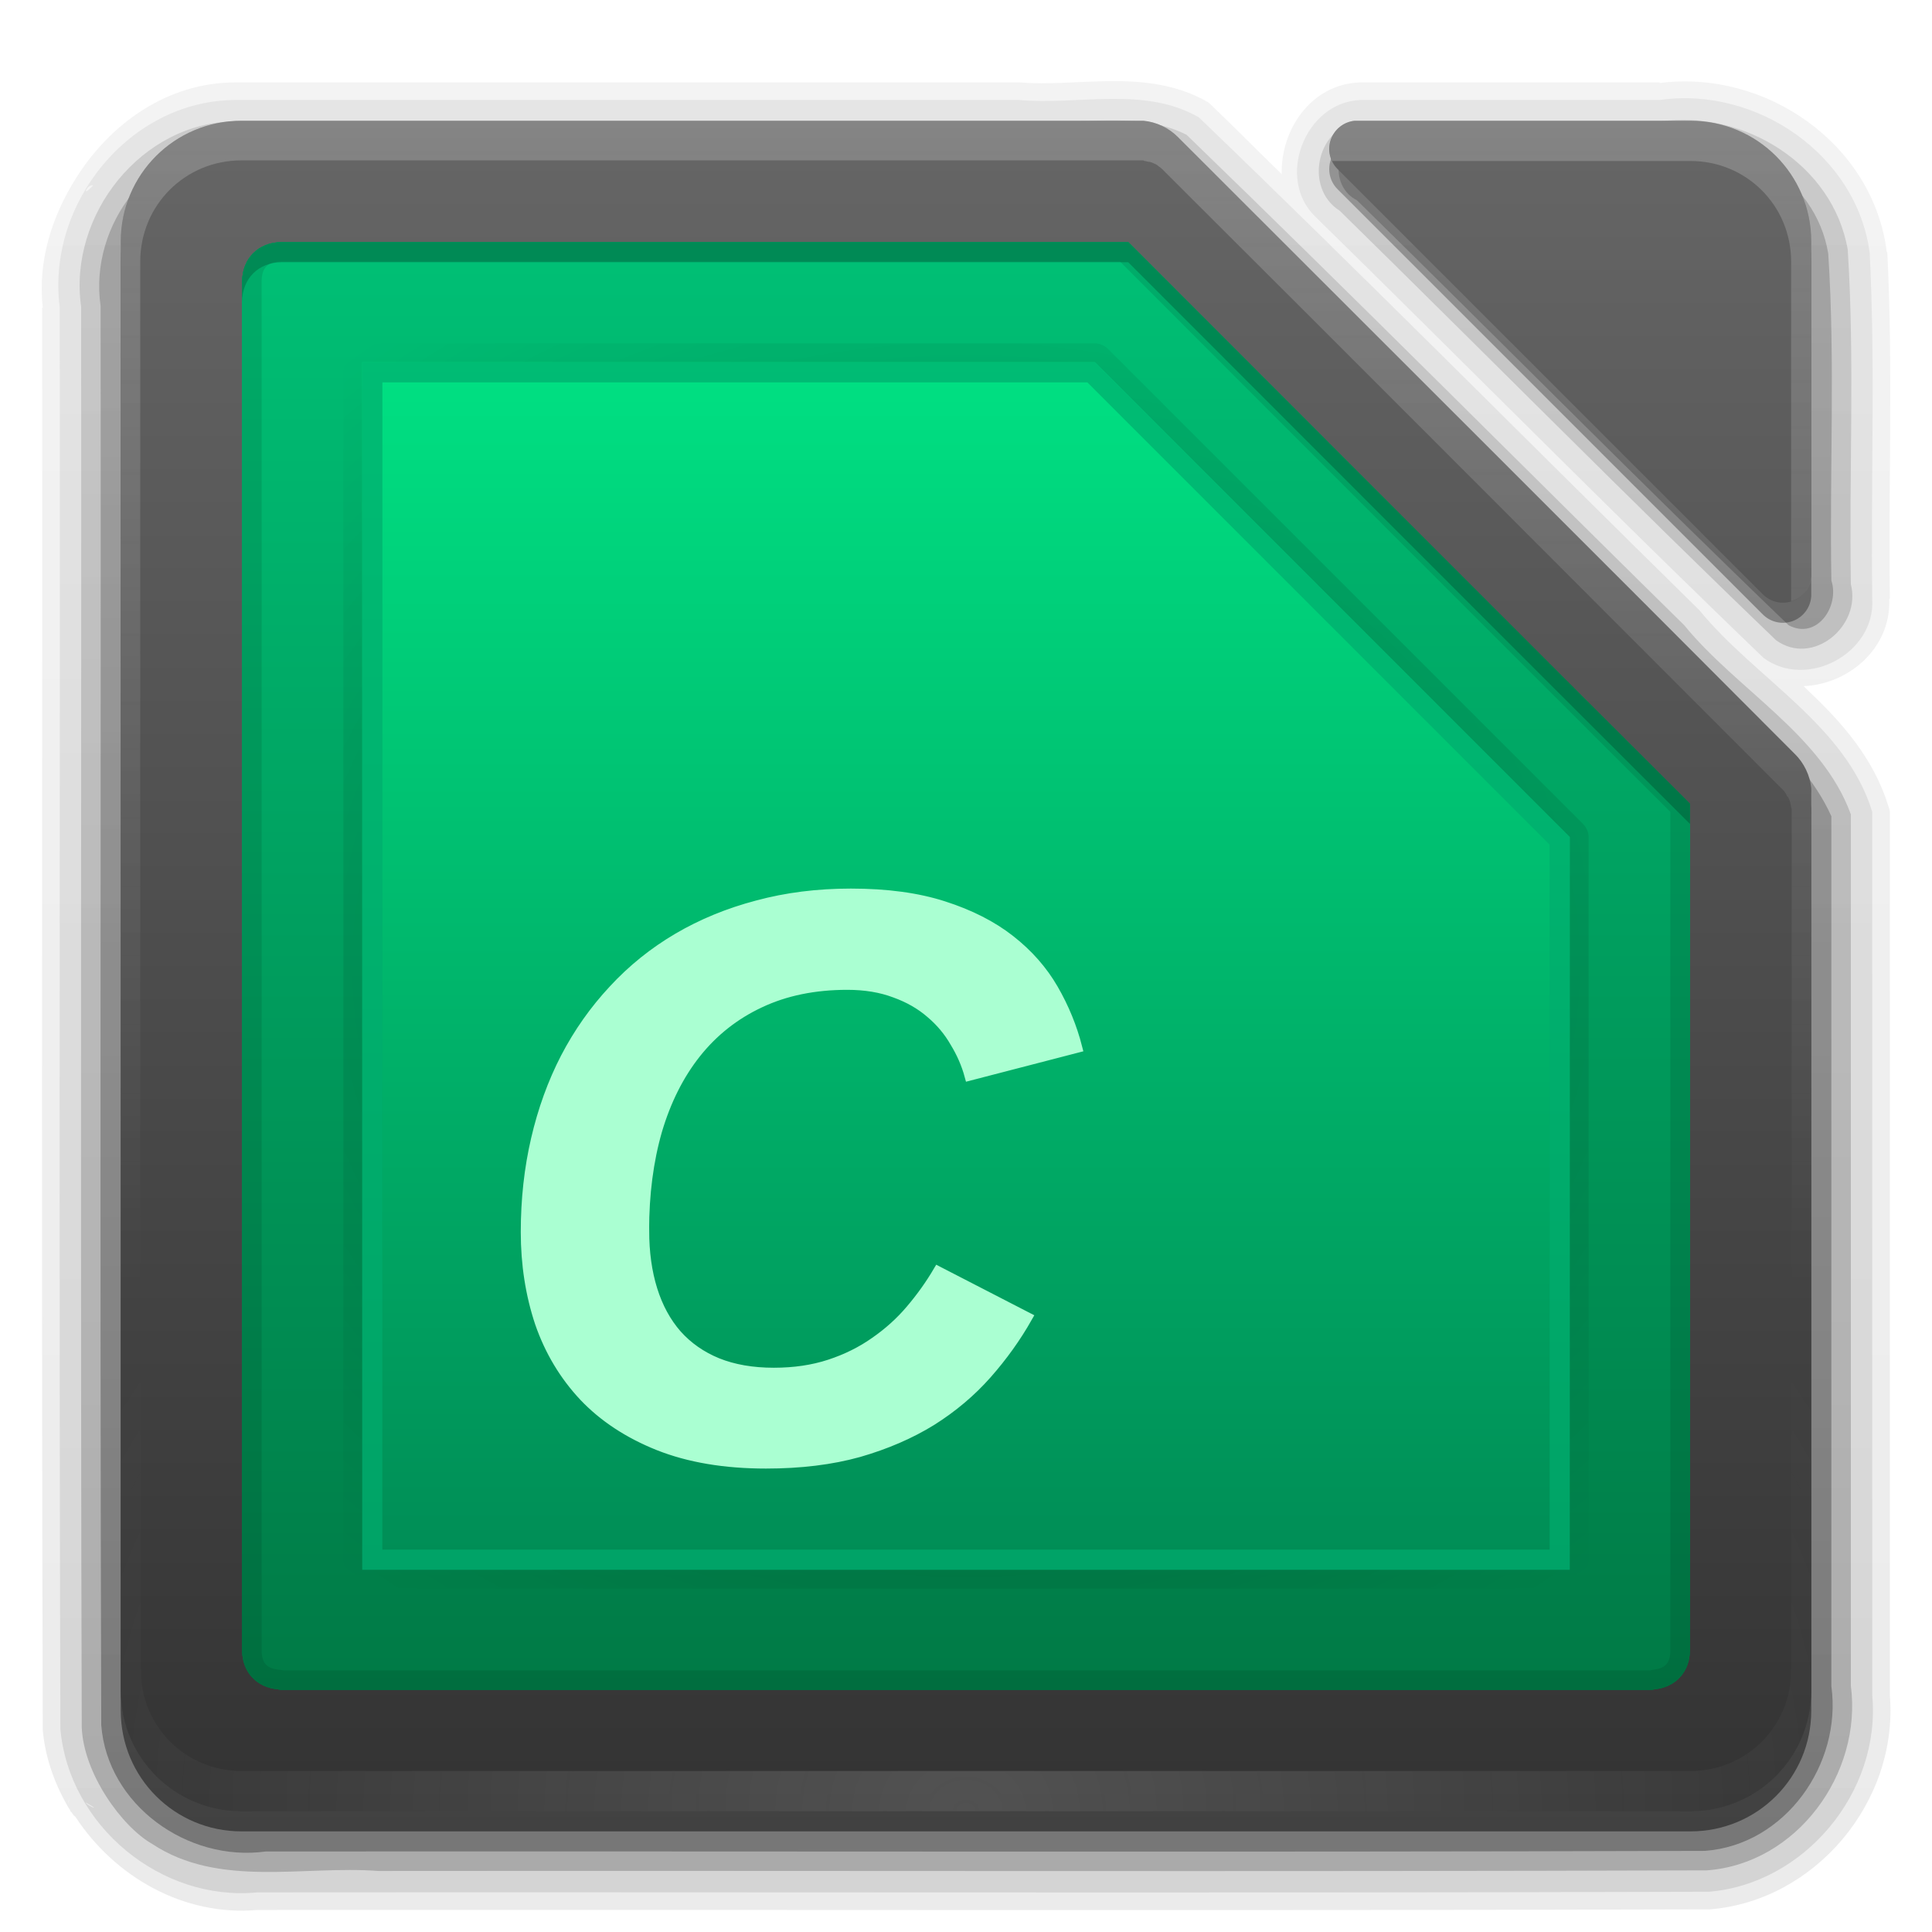
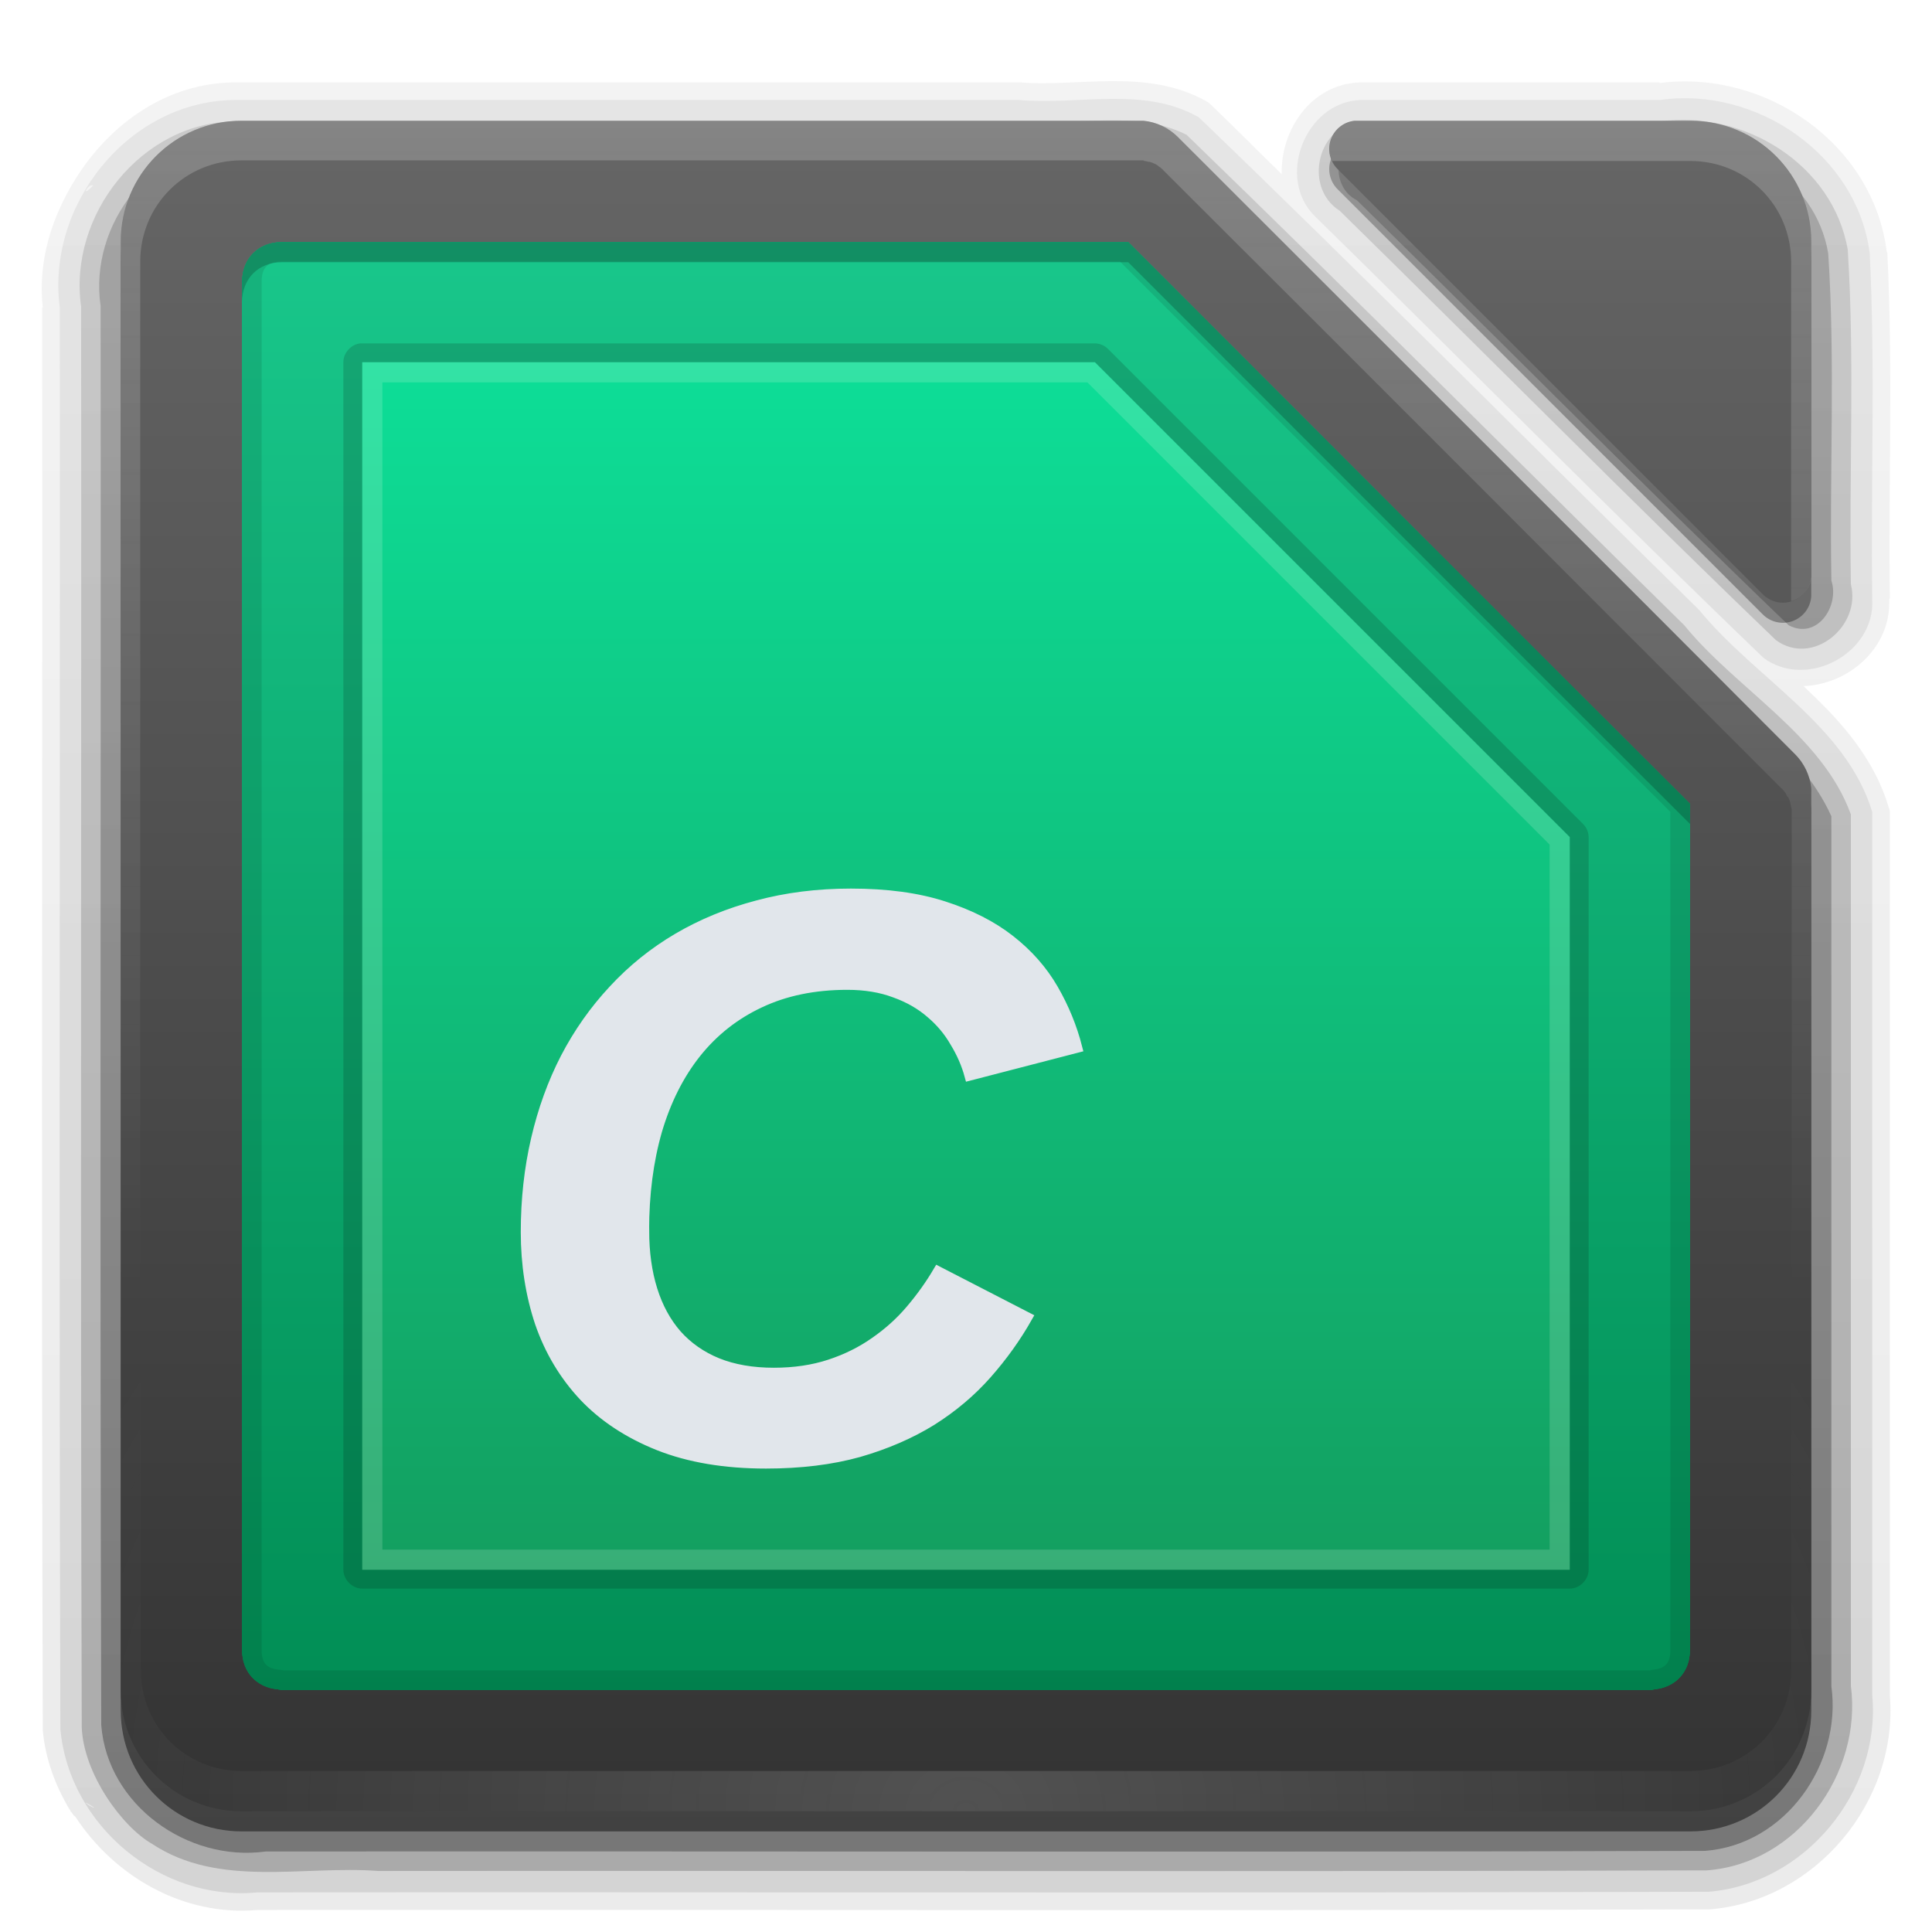
<svg xmlns="http://www.w3.org/2000/svg" xmlns:xlink="http://www.w3.org/1999/xlink" style="display:inline" id="svg2408" height="96" width="96" version="1.0">
  <defs id="defs2410">
    <linearGradient id="linearGradient3914">
      <stop offset="0" style="stop-color:#000000;stop-opacity:1" id="stop3916" />
      <stop offset="1" style="stop-color:#000000;stop-opacity:0" id="stop3918" />
    </linearGradient>
    <linearGradient id="linearGradient3873">
-       <stop offset="0" style="stop-color:#008a54;stop-opacity:1" id="stop3875" />
-       <stop offset="1" style="stop-color:#00e384;stop-opacity:1" id="stop3877" />
+       <stop offset="0" style="stop-color:#139d5e;stop-opacity:1" id="stop3875" />
+       <stop offset="1" style="stop-color:#0de099;stop-opacity:1" id="stop3877" />
    </linearGradient>
    <linearGradient id="linearGradient3856">
-       <stop offset="0" style="stop-color:#007643;stop-opacity:1" id="stop3858" />
-       <stop offset="1" style="stop-color:#00c478;stop-opacity:1" id="stop3860" />
+       <stop offset="0" style="stop-color:#008b52;stop-opacity:1" id="stop3858" />
+       <stop offset="1" style="stop-color:#1aca8e;stop-opacity:1" id="stop3860" />
    </linearGradient>
    <linearGradient gradientTransform="scale(1.005865,0.994169)" gradientUnits="userSpaceOnUse" id="ButtonShadow" y2="7.017" x2="45.448" y1="92.54" x1="45.448">
      <stop offset="0" style="stop-color:#000000;stop-opacity:1" id="stop3750" />
      <stop offset="1" style="stop-color:#000000;stop-opacity:0.588" id="stop3752" />
    </linearGradient>
    <linearGradient id="linearGradient3737">
      <stop offset="0" style="stop-color:#fefefe;stop-opacity:1" id="stop3739" />
      <stop offset="1" style="stop-color:#fefefe;stop-opacity:0" id="stop3741" />
    </linearGradient>
    <linearGradient id="linearGradient3700">
      <stop offset="0" style="stop-color:#2276c5;stop-opacity:1" id="stop3702" />
      <stop offset="1" style="stop-color:#68baf4;stop-opacity:1" id="stop3704" />
    </linearGradient>
    <filter id="filter3174" color-interpolation-filters="sRGB">
      <feGaussianBlur stdDeviation="1.71" id="feGaussianBlur3176" />
    </filter>
    <filter id="filter3794" color-interpolation-filters="sRGB" height="1.384" width="1.384" y="-0.192" x="-0.192">
      <feGaussianBlur stdDeviation="5.28" id="feGaussianBlur3796" />
    </filter>
    <linearGradient gradientUnits="userSpaceOnUse" xlink:href="#linearGradient3737" id="linearGradient3613" y2="138.661" x2="48" y1="20.221" x1="48" />
    <clipPath id="clipPath3613">
      <rect style="fill:#fefefe;fill-opacity:1;fill-rule:nonzero;stroke:none" id="rect3615" y="6" x="6" ry="6" rx="6" height="84" width="84" />
    </clipPath>
    <linearGradient gradientTransform="matrix(1.005865,0,0,0.994169,100,0)" gradientUnits="userSpaceOnUse" id="ButtonShadow-0" y2="7.017" x2="45.448" y1="92.54" x1="45.448">
      <stop offset="0" style="stop-color:#000000;stop-opacity:1" id="stop3750-8" />
      <stop offset="1" style="stop-color:#000000;stop-opacity:0.588" id="stop3752-5" />
    </linearGradient>
    <linearGradient gradientTransform="translate(100,0)" gradientUnits="userSpaceOnUse" xlink:href="#linearGradient3700" id="linearGradient3047" y2="5.988" x2="48" y1="90" x1="48" />
    <radialGradient gradientTransform="matrix(1.157313,0,0,0.9959077,-7.551021,0.1971319)" gradientUnits="userSpaceOnUse" xlink:href="#linearGradient3737" id="radialGradient3879" fy="90.172" fx="48" r="42" cy="90.172" cx="48" />
    <linearGradient gradientUnits="userSpaceOnUse" xlink:href="#linearGradient3737" id="linearGradient3885" y2="63.893" x2="36.357" y1="6" x1="36.357" />
    <linearGradient gradientTransform="translate(0,-20)" gradientUnits="userSpaceOnUse" xlink:href="#linearGradient3737" id="linearGradient3901" y2="84" x2="32" y1="26" x1="32" />
    <linearGradient gradientUnits="userSpaceOnUse" xlink:href="#linearGradient3873" id="linearGradient3879" y2="16" x2="48" y1="80" x1="48" />
    <radialGradient gradientTransform="matrix(1.345258,-3.8835319e-8,3.3050848e-8,1.144884,-16.57239,-6.954329)" gradientUnits="userSpaceOnUse" xlink:href="#linearGradient3914" id="radialGradient3920" fy="47.999" fx="48" r="34.938" cy="47.999" cx="48" />
    <linearGradient gradientUnits="userSpaceOnUse" xlink:href="#ButtonShadow-0" id="linearGradient3920" y2="7" x2="49" y1="91" x1="49" />
    <linearGradient gradientUnits="userSpaceOnUse" xlink:href="#ButtonShadow-0" id="linearGradient3927" y2="5" x2="38" y1="94" x1="38" />
    <linearGradient gradientUnits="userSpaceOnUse" xlink:href="#ButtonShadow-0" id="linearGradient3929" y2="4" x2="45" y1="95" x1="45" />
    <linearGradient gradientUnits="userSpaceOnUse" xlink:href="#ButtonShadow-0" id="linearGradient3933" y2="7" x2="50" y1="92" x1="50" />
    <linearGradient gradientUnits="userSpaceOnUse" xlink:href="#ButtonShadow-0" id="linearGradient3940" y2="6" x2="47" y1="93" x1="47" />
    <linearGradient gradientUnits="userSpaceOnUse" xlink:href="#linearGradient3856" id="linearGradient3949" y2="8" x2="32" y1="88" x1="32" />
    <linearGradient id="linearGradient10292">
      <stop offset="0" style="stop-color:#666666;stop-opacity:1" id="stop10294" />
      <stop offset="1" style="stop-color:#333333;stop-opacity:1" id="stop10296" />
    </linearGradient>
    <linearGradient gradientUnits="userSpaceOnUse" xlink:href="#linearGradient10292" id="linearGradient4240" y2="90" x2="39" y1="6" x1="39" />
    <linearGradient gradientTransform="matrix(4.480605,0,0,4.478741,-651.5968,-4376.653)" gradientUnits="userSpaceOnUse" xlink:href="#linearGradient10292" id="linearGradient4320" y2="992.424" x2="121.306" y1="976.378" x1="121.306" />
  </defs>
  <g style="display:none" id="layer2">
    <rect style="opacity:0.9;fill:url(#ButtonShadow);fill-opacity:1;fill-rule:nonzero;stroke:none;filter:url(#filter3174)" id="rect3745" y="7" x="5" ry="6" rx="6" height="85" width="86" />
  </g>
  <g style="display:inline" id="layer3">
    <path style="opacity:0.08;fill:url(#linearGradient3929);fill-opacity:1;fill-rule:nonzero;stroke:none;display:inline" id="path3911" d="m 55.188,4.031 c -1.587,0.013 -3.135,0.183 -4.5,0.062 a 0.864,0.864 0 0 0 -0.062,0 l -38.938,0 C 8.272,4.108 5.473,6.162 3.781,8.844 2.611,10.699 1.859,12.942 2.125,15.281 l -0.031,0 c 0.021,23.544 -0.042,47.076 0.031,70.625 a 0.864,0.864 0 0 0 0,0.062 c 0.13,1.458 0.643,2.791 1.344,3.969 6.85e-5,1.54e-4 -0.021,-0.072 -0.031,-0.125 0.03,0.088 0.05,0.15 0.062,0.188 0.006,0.011 0.022,0.016 0.031,0.031 0.008,0.012 0.024,0.019 0.031,0.031 a 0.864,0.864 0 0 0 0.062,0.094 c 0.012,0.015 0.022,0.02 0.031,0.031 0.006,0.007 -0.004,0.027 0,0.031 0.004,0.005 0.028,-0.005 0.031,0 A 0.864,0.864 0 0 0 3.719,90.25 c 0.011,0.009 0.022,0.024 0.031,0.031 1.939,2.96 5.36,4.946 9.031,4.625 0.032,-0.003 0.062,0.003 0.094,0 24.004,-0.021 48.023,0.041 72.031,-0.031 a 0.864,0.864 0 0 0 0.062,0 c 5.233,-0.424 9.364,-5.349 8.938,-10.625 -0.003,-0.032 0.003,-0.062 0,-0.094 l 0,-43.812 a 0.864,0.864 0 0 0 -0.062,-0.25 c -0.719,-2.376 -2.29,-4.167 -3.969,-5.75 -0.09,-0.085 -0.16,-0.166 -0.25,-0.25 2.218,-0.09 4.346,-1.879 4.25,-4.312 -9.6e-4,-0.024 0.033,-0.038 0.031,-0.062 -0.076,-5.674 0.162,-11.414 -0.125,-17.156 A 0.864,0.864 0 0 0 93.75,12.5 C 93.071,7.151 87.742,3.445 82.469,4.125 l 0,-0.031 -14.875,0 a 0.864,0.864 0 0 0 -0.031,0 c -2.432,0.095 -3.934,2.367 -3.875,4.562 C 62.505,7.504 61.347,6.332 60.156,5.188 A 0.864,0.864 0 0 0 60,5.062 C 58.448,4.172 56.769,4.019 55.188,4.031 z M 3.438,89.375 c -0.012,0.085 -0.022,0.15 -0.031,0.219 -0.003,-0.015 3.1e-6,-0.063 0,-0.062 -9.2e-6,1.78e-4 0.01,-0.078 0.031,-0.156 z" />
    <path style="opacity:0.1;fill:url(#linearGradient3927);fill-opacity:1;fill-rule:nonzero;stroke:none;display:inline" id="path3904" d="M 11.688,4.969 C 6.432,4.99 2.303,10.133 2.969,15.267 2.989,38.813 2.927,62.361 3,85.906 c 0.43,4.825 5.003,8.594 9.795,8.125 C 36.832,94.01 60.87,94.073 84.906,94 c 4.755,-0.386 8.563,-4.947 8.125,-9.76 0,-14.632 0,-29.264 0,-43.896 C 91.728,36.04 87.202,33.704 84.44,30.319 76.138,22.168 67.952,13.888 59.567,5.828 56.861,4.275 53.611,5.232 50.636,4.969 c -12.983,0 -25.965,0 -38.948,0 z m 55.906,0 c -2.759,0.108 -4.216,3.918 -2.219,5.812 7.429,7.284 14.759,14.709 22.25,21.906 2.147,1.601 5.56,-0.22 5.406,-2.906 -0.079,-5.726 0.161,-11.478 -0.125,-17.188 -0.618,-4.866 -5.593,-8.313 -10.426,-7.625 -4.962,0 -9.924,0 -14.886,0 z M 4.625,9.219 c -0.665,0.702 -0.246,-0.131 0,0 z M 4.25,89.562 c 0.893,0.482 0.104,0.184 0,0 z" />
    <path style="opacity:0.2;fill:url(#linearGradient3940);fill-opacity:1;fill-rule:nonzero;stroke:none;display:inline" id="path3899" d="M 11.719,6.031 C 7.044,6.047 3.383,10.681 4.031,15.237 4.052,38.762 3.99,62.288 4.062,85.812 c 0.079,2.311 1.999,4.959 3.5,5.812 3.325,2.2 7.5,1.06 11.245,1.344 22.002,-0.021 44.005,0.042 66.005,-0.031 4.472,-0.328 7.729,-4.803 7.156,-9.174 0,-14.432 0,-28.863 0,-43.295 C 90.535,36.514 86.309,34.277 83.691,31.07 75.44,22.955 67.278,14.741 58.96,6.698 56.476,5.441 53.544,6.27 50.848,6.031 c -13.043,0 -26.086,0 -39.129,0 z m 55.969,0 C 65.482,6.139 64.721,9.304 66.571,10.473 73.81,17.569 80.944,24.799 88.25,31.812 c 1.836,1.323 4.248,-0.714 3.719,-2.773 -0.094,-5.541 0.195,-11.109 -0.156,-16.633 -0.734,-4.24 -5.146,-6.945 -9.296,-6.375 -4.943,0 -9.886,0 -14.829,0 z" />
    <path style="opacity:0.3;fill:url(#linearGradient3933);fill-opacity:1;fill-rule:nonzero;stroke:none;display:inline" id="path3883" d="M 11.75,7 C 7.583,7.035 4.4,11.169 5,15.209 5.021,38.712 4.958,62.217 5.031,85.719 5.336,89.696 9.333,92.534 13.201,92 37.04,91.979 60.881,92.042 84.719,91.969 88.714,91.669 91.529,87.653 91,83.791 91,69.381 91,54.972 91,40.562 89.387,36.967 85.512,34.783 83.004,31.758 74.8,23.676 66.66,15.522 58.404,7.498 56.104,6.512 53.446,7.209 50.985,7 37.907,7 24.828,7 11.75,7 z M 67.781,7 C 66.197,7.122 66.122,9.311 67.422,9.948 74.587,16.972 81.648,24.123 88.876,31.068 90.275,31.815 91.42,30.13 91,28.845 90.905,23.431 91.196,17.987 90.844,12.594 90.211,8.799 86.223,6.479 82.549,7 77.626,7 72.704,7 67.781,7 z" />
    <path style="opacity:0.45;fill:url(#linearGradient3920);fill-opacity:1;fill-rule:nonzero;stroke:none;display:inline" id="path3873" d="M 12,7 C 8.676,7 6,9.676 6,13 l 0,11 0,50 0,11 c 0,3.324 2.676,6 6,6 l 7,0 65,0 c 3.324,0 6,-2.676 6,-6 L 90,84.281 90,74 90,40.438 c 0.005,-0.094 0.005,-0.188 0,-0.281 -0.066,-0.633 -0.359,-1.241 -0.812,-1.688 C 79.652,28.9 68.083,17.365 58.531,7.812 58.077,7.352 57.457,7.059 56.812,7 L 12.719,7 12,7 z m 55.312,0 a 1.41,1.41 0 0 0 -0.844,2.406 l 21.125,21.125 A 1.41,1.41 0 0 0 90,29.625 1.41,1.41 0 0 0 90,29.531 L 90,17 90,13.281 90,13 C 90,9.676 87.324,7 84,7 L 67.312,7 z" />
  </g>
  <g style="display:inline" id="layer1">
    <path style="fill:url(#linearGradient4240);fill-opacity:1;fill-rule:nonzero;stroke:none" id="path3054" d="M 12,6 C 8.676,6 6,8.676 6,12 l 0,11 0,50 0,11 c 0,3.324 2.676,6 6,6 l 7,0 65,0 c 3.324,0 6,-2.676 6,-6 L 90,83.281 90,73 90,39.438 c 0.005,-0.094 0.005,-0.188 0,-0.281 -0.066,-0.633 -0.359,-1.241 -0.812,-1.688 C 79.652,27.9 68.083,16.365 58.531,6.812 58.077,6.352 57.457,6.059 56.812,6 L 12.719,6 12,6 z m 55.312,0 a 1.41,1.41 0 0 0 -0.844,2.406 l 21.125,21.125 A 1.41,1.41 0 0 0 90,28.625 1.41,1.41 0 0 0 90,28.531 L 90,16 90,12.281 90,12 C 90,8.676 87.324,6 84,6 L 67.312,6 z" />
    <path style="opacity:0.15;fill:url(#radialGradient3879);fill-opacity:1;fill-rule:nonzero;stroke:none" id="path3615" d="M 10.156,6.344 C 9.855,6.441 9.56,6.548 9.281,6.688 8.724,6.967 8.221,7.353 7.781,7.781 7.561,7.995 7.372,8.223 7.188,8.469 7.003,8.714 6.832,8.976 6.688,9.25 6.574,9.465 6.466,9.68 6.375,9.906 6.354,9.959 6.331,10.008 6.312,10.062 c -0.01,0.03 -0.021,0.063 -0.031,0.094 -0.006,0.019 0.006,0.044 0,0.062 -0.022,0.071 -0.045,0.145 -0.062,0.219 -0.046,0.197 -0.092,0.393 -0.125,0.594 C 6.041,11.349 6,11.665 6,12 l 0,2 0,9 0,50 0,9 0,2 c 0,3.324 2.676,6 6,6 l 7,0 65,0 c 3.324,0 6,-2.676 6,-6 L 90,83.281 90,82 90,73 90,37.438 a 2.772,2.772 0 0 0 0,-0.281 2.772,2.772 0 0 0 -0.812,-1.688 L 89,35.281 89,81 l 0,2 c 0,2.782 -2.218,5 -5,5 l -2,0 -68,0 -2,0 C 9.218,88 7,85.782 7,83 L 7,81 7,13 7,11 C 7,10.636 7.052,10.279 7.125,9.938 7.148,9.828 7.188,9.732 7.219,9.625 7.245,9.531 7.249,9.436 7.281,9.344 7.289,9.322 7.304,9.303 7.312,9.281 7.388,9.072 7.493,8.851 7.594,8.656 7.651,8.548 7.716,8.447 7.781,8.344 7.805,8.305 7.819,8.257 7.844,8.219 7.938,8.078 8.049,7.943 8.156,7.812 c 0.153,-0.186 0.322,-0.37 0.5,-0.531 0.099,-0.089 0.206,-0.169 0.312,-0.25 0.113,-0.086 0.223,-0.173 0.344,-0.25 0.031,-0.02 0.062,-0.043 0.094,-0.062 0.007,-0.004 0.024,0.004 0.031,0 0.232,-0.139 0.463,-0.275 0.719,-0.375 z" />
-     <rect style="fill:url(#linearGradient3047);fill-opacity:1;fill-rule:nonzero;stroke:none" id="rect3045" y="6" x="106" ry="6" rx="6" height="84" width="84" />
-     <path style="fill:#ff00ff;stroke:none" id="path3049" d="m 114,6 26,26 0,4 -30,-30 z" />
    <path style="opacity:0.2;fill:url(#linearGradient3885);fill-opacity:1;fill-rule:nonzero;stroke:none" id="path3881" d="m 67.312,6 a 1.41,1.41 0 0 0 -1.125,2 L 82,8 84,8 c 2.782,0 5,2.218 5,5 l 0,2 0,14.875 a 1.41,1.41 0 0 0 1,-1.125 1.41,1.41 0 0 0 0,-0.125 1.41,1.41 0 0 0 0,-0.094 L 90,16 90,14 90,12.281 90,12 C 90,8.676 87.324,6 84,6 L 67.312,6 z" />
    <path style="opacity:0.2;fill:url(#linearGradient3901);fill-opacity:1;fill-rule:nonzero;stroke:none" id="path3888" d="M 12,6 C 8.676,6 6,8.676 6,12 l 0,11 0,50 0,11 c 0,2.909 2.042,5.317 4.781,5.875 C 8.576,89.339 6.969,87.384 6.969,85 l 0,-11 0,-50 0,-11 C 6.969,10.195 9.195,7.969 12,7.969 l 0.719,0 44,0 0.094,0 C 56.824,7.971 56.83,7.992 56.875,8 c 0.107,0.019 0.051,0.003 0.156,0.031 0.105,0.029 0.054,-0.007 0.156,0.031 0.102,0.038 0.058,0.016 0.156,0.062 0.099,0.047 0.031,0.007 0.125,0.062 0.094,0.055 0.036,0.031 0.125,0.094 0.089,0.063 0.042,0.023 0.125,0.094 0.083,0.071 0.048,0.047 0.125,0.125 9.569,9.536 21.104,21.104 30.656,30.656 0.077,0.075 0.055,0.043 0.125,0.125 0.07,0.082 0.031,0.038 0.094,0.125 0.062,0.087 0.008,0.033 0.062,0.125 0.055,0.092 0.047,0.028 0.094,0.125 0.047,0.097 0.024,0.056 0.062,0.156 0.038,0.1 0.002,0.022 0.031,0.125 0.029,0.103 0.011,0.051 0.031,0.156 0.016,0.085 0.027,0.08 0.031,0.125 0.001,0.021 -3.44e-4,0.025 0,0.031 6.89e-4,0.013 0,0.02 0,0.062 0,0.063 0.003,-6.76e-4 0,0.062 -6.73e-4,0.021 -6.73e-4,0.042 0,0.062 l 0,33.562 0,10.281 0,0.719 c 0,2.384 -1.607,4.339 -3.812,4.875 C 87.958,89.317 90,86.909 90,84 L 90,83.281 90,73 90,39.438 c 0.005,-0.094 0.005,-0.188 0,-0.281 -0.066,-0.633 -0.359,-1.241 -0.812,-1.688 C 79.652,27.9 68.083,16.365 58.531,6.812 58.077,6.352 57.457,6.059 56.812,6 L 12.719,6 z" />
-     <path style="font-size:medium;font-style:normal;font-variant:normal;font-weight:normal;font-stretch:normal;text-indent:0pt;text-align:start;text-decoration:none;line-height:normal;letter-spacing:normal;word-spacing:normal;text-transform:none;direction:ltr;text-anchor:start;color:#000000;fill:url(#linearGradient4320);fill-opacity:1;stroke:none;stroke-width:2;marker:none;visibility:visible;display:inline;overflow:visible;font-family:Andale Mono" id="path6862" d="m -152.026,-3.742 c -1.158,0 -2.223,1.024 -2.223,2.267 l 0,67.202 c 0,1.083 1.013,2.223 2.17,2.223 l 53.768,0 c 1.296,0 2.31,-1.085 2.31,-2.17 L -96,24 c 0,-1.183 -0.143,-1.736 -0.98,-2.573 l -23.9,-23.882 c -0.837,-0.836 -1.477,-1.268 -2.66,-1.269 l -28.486,-0.018 z m 38.882,0.009 c -1.915,0 -2.001,1.993 -0.989,3.01 L -99.238,14.242 C -98.023,15.463 -96,15.17 -96,13.245 l 0,-14.685 c 0,-1.184 -1.071,-2.293 -2.249,-2.293 l -14.895,0 z" />
  </g>
  <g style="display:inline" id="layer6">
    <path style="fill:url(#linearGradient3949);fill-opacity:1;fill-rule:nonzero;stroke:none;display:inline" id="path3846" d="m 14,12.031 c -1.156,0 -1.969,0.813 -1.969,1.969 l 0,9 0,33 0,17 0,8.281 0,0.719 c 0,1.078 0.718,1.837 1.75,1.938 0.075,0.007 0.141,0.031 0.219,0.031 l 5,0 58,0 5,0 c 0.072,0 0.149,-0.009 0.219,-0.031 1.032,-0.101 1.75,-0.86 1.75,-1.938 l 0,-0.719 0,-8.281 0,-17 0,-16.062 C 74.653,30.649 65.365,21.333 56.062,12.031 l -41.344,0 -0.719,0 z" />
    <path style="opacity:0.6;fill:url(#radialGradient3920);fill-opacity:1;fill-rule:nonzero;stroke:none;display:inline" id="path3910" d="M 17.906,17.062 C 17.446,17.106 17.057,17.538 17.062,18 l 0,9 0,42 0,9 c -0.004,0.492 0.446,0.941 0.938,0.938 l 5,0 55,0 C 78.492,78.941 78.941,78.492 78.938,78 l 0,-9 0,-27.406 C 78.935,41.35 78.831,41.108 78.656,40.938 L 55.062,17.344 C 54.892,17.169 54.65,17.065 54.406,17.062 L 18,17.062 c -0.031,-0.002 -0.063,-0.002 -0.094,0 z" />
    <path style="fill:url(#linearGradient3879);fill-opacity:1;fill-rule:nonzero;stroke:none;display:inline" id="path3868" d="m 18,18 0,9 0,42 0,9 5,0 55,0 0,-9 L 78,41.594 54.406,18 z" />
    <path style="opacity:0.7;fill:#fefefe;fill-opacity:1;fill-rule:nonzero;stroke:none;display:inline" id="path3882" d="m 18,18 0,9 0,42 0,9 5,0 55,0 0,-9 L 78,41.594 54.406,18 z m 1,1 35.031,0 L 77,41.969 77,69 l 0,8 -54,0 -4,0 0,-8 0,-42 z" />
    <path style="opacity:0.1;fill:#000000;fill-opacity:1;fill-rule:nonzero;stroke:none;display:inline" id="path3952" d="m 14,12.031 c -1.156,0 -1.969,0.813 -1.969,1.969 l 0,9 0,33 0,17 0,8.281 0,0.719 c 0,1.078 0.718,1.837 1.75,1.938 0.075,0.007 0.141,0.031 0.219,0.031 l 5,0 58,0 5,0 c 0.072,0 0.149,-0.009 0.219,-0.031 1.032,-0.101 1.75,-0.86 1.75,-1.938 l 0,-0.719 0,-8.281 0,-17 0,-16.062 C 74.653,30.649 65.365,21.333 56.062,12.031 l -41.344,0 -0.719,0 z M 14,13 l 0.719,0 40.938,0 C 64.77,22.114 73.871,31.241 83,40.344 L 83,56 83,73 83,81.281 83,82 c 0,0.648 -0.267,0.91 -0.875,0.969 A 0.967,0.967 0 0 0 82,83 l -5,0 -58,0 -5,0 c 0.119,0 0.099,-0.009 -0.125,-0.031 C 13.267,82.91 13,82.648 13,82 L 13,81.281 13,73 13,56 13,23 13,14 c 0,-0.703 0.297,-1 1,-1 z" />
    <path style="opacity:0.2;fill:#000000;fill-opacity:1;fill-rule:nonzero;stroke:none;display:inline" id="path3851" d="m 14,12.031 c -1.156,0 -1.969,0.813 -1.969,1.969 l 0,1 c 0,-1.156 0.813,-1.969 1.969,-1.969 l 0.719,0 41.344,0 c 9.302,9.302 18.59,18.618 27.906,27.906 l 0,-1 C 74.653,30.649 65.365,21.333 56.062,12.031 l -41.344,0 -0.719,0 z" />
    <path style="fill:url(#linearGradient3949);fill-opacity:1;fill-rule:nonzero;stroke:none;display:inline" id="path3982" d="m 14,12.031 c -1.156,0 -1.969,0.813 -1.969,1.969 l 0,9 0,33 0,17 0,8.281 0,0.719 c 0,1.078 0.718,1.837 1.75,1.938 0.075,0.007 0.141,0.031 0.219,0.031 l 5,0 58,0 5,0 c 0.072,0 0.149,-0.009 0.219,-0.031 1.032,-0.101 1.75,-0.86 1.75,-1.938 l 0,-0.719 0,-8.281 0,-17 0,-16.062 C 74.653,30.649 65.365,21.333 56.062,12.031 l -41.344,0 -0.719,0 z" />
    <path style="opacity:0.6;fill:url(#radialGradient3920);fill-opacity:1;fill-rule:nonzero;stroke:none;display:inline" id="path3984" d="M 17.906,17.062 C 17.446,17.106 17.057,17.538 17.062,18 l 0,9 0,42 0,9 c -0.004,0.492 0.446,0.941 0.938,0.938 l 5,0 55,0 C 78.492,78.941 78.941,78.492 78.938,78 l 0,-9 0,-27.406 C 78.935,41.35 78.831,41.108 78.656,40.938 L 55.062,17.344 C 54.892,17.169 54.65,17.065 54.406,17.062 L 18,17.062 c -0.031,-0.002 -0.063,-0.002 -0.094,0 z" />
    <path style="fill:url(#linearGradient3879);fill-opacity:1;fill-rule:nonzero;stroke:none;display:inline" id="path3986" d="m 18,18 0,9 0,42 0,9 5,0 55,0 0,-9 L 78,41.594 54.406,18 z" />
    <path style="opacity:0.7;fill:#fefefe;fill-opacity:1;fill-rule:nonzero;stroke:none;display:inline" id="path3988" d="m 18,18 0,9 0,42 0,9 5,0 55,0 0,-9 L 78,41.594 54.406,18 z m 1,1 35.031,0 L 77,41.969 77,69 l 0,8 -54,0 -4,0 0,-8 0,-42 z" />
    <path style="opacity:0.1;fill:#000000;fill-opacity:1;fill-rule:nonzero;stroke:none;display:inline" id="path3990" d="m 14,12.031 c -1.156,0 -1.969,0.813 -1.969,1.969 l 0,9 0,33 0,17 0,8.281 0,0.719 c 0,1.078 0.718,1.837 1.75,1.938 0.075,0.007 0.141,0.031 0.219,0.031 l 5,0 58,0 5,0 c 0.072,0 0.149,-0.009 0.219,-0.031 1.032,-0.101 1.75,-0.86 1.75,-1.938 l 0,-0.719 0,-8.281 0,-17 0,-16.062 C 74.653,30.649 65.365,21.333 56.062,12.031 l -41.344,0 -0.719,0 z M 14,13 l 0.719,0 40.938,0 C 64.77,22.114 73.871,31.241 83,40.344 L 83,56 83,73 83,81.281 83,82 c 0,0.648 -0.267,0.91 -0.875,0.969 A 0.967,0.967 0 0 0 82,83 l -5,0 -58,0 -5,0 c 0.119,0 0.099,-0.009 -0.125,-0.031 C 13.267,82.91 13,82.648 13,82 L 13,81.281 13,73 13,56 13,23 13,14 c 0,-0.703 0.297,-1 1,-1 z" />
    <path style="opacity:0.2;fill:#000000;fill-opacity:1;fill-rule:nonzero;stroke:none;display:inline" id="path3992" d="m 14,12.031 c -1.156,0 -1.969,0.813 -1.969,1.969 l 0,1 c 0,-1.156 0.813,-1.969 1.969,-1.969 l 0.719,0 41.344,0 c 9.302,9.302 18.59,18.618 27.906,27.906 l 0,-1 C 74.653,30.649 65.365,21.333 56.062,12.031 l -41.344,0 -0.719,0 z" />
    <path style="fill:url(#linearGradient3949);fill-opacity:1;fill-rule:nonzero;stroke:none;display:inline" id="path3994" d="m 14,12.031 c -1.156,0 -1.969,0.813 -1.969,1.969 l 0,9 0,33 0,17 0,8.281 0,0.719 c 0,1.078 0.718,1.837 1.75,1.938 0.075,0.007 0.141,0.031 0.219,0.031 l 5,0 58,0 5,0 c 0.072,0 0.149,-0.009 0.219,-0.031 1.032,-0.101 1.75,-0.86 1.75,-1.938 l 0,-0.719 0,-8.281 0,-17 0,-16.062 C 74.653,30.649 65.365,21.333 56.062,12.031 l -41.344,0 -0.719,0 z" />
-     <path style="opacity:0.253;fill:url(#radialGradient3920);fill-opacity:1;fill-rule:nonzero;stroke:none;display:inline" id="path3996" d="M 17.906,17.062 C 17.446,17.106 17.057,17.538 17.062,18 l 0,9 0,42 0,9 c -0.004,0.492 0.446,0.941 0.938,0.938 l 5,0 55,0 C 78.492,78.941 78.941,78.492 78.938,78 l 0,-9 0,-27.406 C 78.935,41.35 78.831,41.108 78.656,40.938 L 55.062,17.344 C 54.892,17.169 54.65,17.065 54.406,17.062 L 18,17.062 c -0.031,-0.002 -0.063,-0.002 -0.094,0 z" />
+     <path style="opacity:0.15;fill:#000000;fill-opacity:1;fill-rule:nonzero;stroke:none;display:inline" id="path3996" d="M 17.906,17.062 C 17.446,17.106 17.057,17.538 17.062,18 l 0,9 0,42 0,9 c -0.004,0.492 0.446,0.941 0.938,0.938 l 5,0 55,0 C 78.492,78.941 78.941,78.492 78.938,78 l 0,-9 0,-27.406 C 78.935,41.35 78.831,41.108 78.656,40.938 L 55.062,17.344 C 54.892,17.169 54.65,17.065 54.406,17.062 L 18,17.062 c -0.031,-0.002 -0.063,-0.002 -0.094,0 z" />
    <path style="fill:url(#linearGradient3879);fill-opacity:1;fill-rule:nonzero;stroke:none;display:inline" id="path3998" d="m 18,18 0,9 0,42 0,9 5,0 55,0 0,-9 L 78,41.594 54.406,18 z" />
-     <path style="opacity:0.7;fill:#00ac6d;fill-opacity:1;fill-rule:nonzero;stroke:none;display:inline" id="path4000" d="m 18,18 0,9 0,42 0,9 5,0 55,0 0,-9 L 78,41.594 54.406,18 z m 1,1 35.031,0 L 77,41.969 77,69 l 0,8 -54,0 -4,0 0,-8 0,-42 z" />
+     <path style="opacity:1;fill:#fffff6;fill-opacity:0.157;fill-rule:nonzero;stroke:none;display:inline" id="path4000" d="m 18,18 0,9 0,42 0,9 5,0 55,0 0,-9 L 78,41.594 54.406,18 z m 1,1 35.031,0 L 77,41.969 77,69 l 0,8 -54,0 -4,0 0,-8 0,-42 z" />
    <path style="opacity:0.1;fill:#000000;fill-opacity:1;fill-rule:nonzero;stroke:none;display:inline" id="path4002" d="m 14,12.031 c -1.156,0 -1.969,0.813 -1.969,1.969 l 0,9 0,33 0,17 0,8.281 0,0.719 c 0,1.078 0.718,1.837 1.75,1.938 0.075,0.007 0.141,0.031 0.219,0.031 l 5,0 58,0 5,0 c 0.072,0 0.149,-0.009 0.219,-0.031 1.032,-0.101 1.75,-0.86 1.75,-1.938 l 0,-0.719 0,-8.281 0,-17 0,-16.062 C 74.653,30.649 65.365,21.333 56.062,12.031 l -41.344,0 -0.719,0 z M 14,13 l 0.719,0 40.938,0 C 64.77,22.114 73.871,31.241 83,40.344 L 83,56 83,73 83,81.281 83,82 c 0,0.648 -0.267,0.91 -0.875,0.969 A 0.967,0.967 0 0 0 82,83 l -5,0 -58,0 -5,0 c 0.119,0 0.099,-0.009 -0.125,-0.031 C 13.267,82.91 13,82.648 13,82 L 13,81.281 13,73 13,56 13,23 13,14 c 0,-0.703 0.297,-1 1,-1 z" />
    <path style="opacity:0.2;fill:#000000;fill-opacity:1;fill-rule:nonzero;stroke:none;display:inline" id="path4004" d="m 14,12.031 c -1.156,0 -1.969,0.813 -1.969,1.969 l 0,1 c 0,-1.156 0.813,-1.969 1.969,-1.969 l 0.719,0 41.344,0 c 9.302,9.302 18.59,18.618 27.906,27.906 l 0,-1 C 74.653,30.649 65.365,21.333 56.062,12.031 l -41.344,0 -0.719,0 z" />
-     <g id="text4215" style="font-style:normal;font-weight:normal;font-size:40px;line-height:125%;font-family:sans-serif;letter-spacing:0px;word-spacing:0px;fill:#aaffd2;fill-opacity:1;stroke:#aaddff;stroke-width:0.5;stroke-linecap:butt;stroke-linejoin:miter;stroke-miterlimit:4;stroke-dasharray:none;stroke-opacity:1">
-       <path id="path4506" style="font-style:italic;font-variant:normal;font-weight:bold;font-stretch:normal;font-family:'Liberation Sans';-inkscape-font-specification:'Liberation Sans Bold Italic';fill:#aaffd2;fill-opacity:1;stroke:#aaffd2;stroke-width:0.5;stroke-miterlimit:4;stroke-dasharray:none;stroke-opacity:1" d="m 32.007,61.142 q 0,1.641 0.41,2.949 0.41,1.309 1.211,2.227 0.82,0.918 2.012,1.406 1.211,0.488 2.812,0.488 1.523,0 2.773,-0.41 1.25,-0.41 2.246,-1.113 1.016,-0.703 1.777,-1.602 0.781,-0.918 1.367,-1.914 l 4.434,2.285 q -0.84,1.484 -2.012,2.812 -1.172,1.328 -2.754,2.324 -1.582,0.977 -3.613,1.562 -2.031,0.566 -4.609,0.566 -3.066,0 -5.332,-0.898 -2.246,-0.898 -3.711,-2.441 -1.465,-1.562 -2.188,-3.652 -0.703,-2.109 -0.703,-4.512 0,-2.422 0.508,-4.609 0.508,-2.188 1.465,-4.043 0.977,-1.875 2.383,-3.379 1.406,-1.523 3.203,-2.578 1.797,-1.055 3.945,-1.621 2.168,-0.586 4.648,-0.586 2.676,0 4.609,0.625 1.953,0.625 3.301,1.68 1.348,1.055 2.148,2.441 0.801,1.387 1.191,2.91 l -5.352,1.387 q -0.234,-0.859 -0.723,-1.66 -0.469,-0.82 -1.211,-1.445 -0.742,-0.645 -1.777,-1.016 -1.035,-0.391 -2.363,-0.391 -2.461,0 -4.355,0.898 -1.875,0.879 -3.164,2.5 -1.27,1.602 -1.934,3.848 -0.645,2.246 -0.645,4.961 z" />
+     <g id="text4215" style="font-style:normal;font-weight:normal;font-size:40px;line-height:125%;font-family:sans-serif;letter-spacing:0px;word-spacing:0px;fill:#e1e6eb;fill-opacity:1;stroke:#e1e6eb;stroke-width:0.5;stroke-linecap:butt;stroke-linejoin:miter;stroke-miterlimit:4;stroke-dasharray:none;stroke-opacity:1">
+       <path id="path4506" style="font-style:italic;font-variant:normal;font-weight:bold;font-stretch:normal;font-family:'Liberation Sans';-inkscape-font-specification:'Liberation Sans Bold Italic';fill:#e1e6eb;fill-opacity:1;stroke:#e1e6eb;stroke-width:0.5;stroke-miterlimit:4;stroke-dasharray:none;stroke-opacity:1" d="m 32.007,61.142 q 0,1.641 0.41,2.949 0.41,1.309 1.211,2.227 0.82,0.918 2.012,1.406 1.211,0.488 2.812,0.488 1.523,0 2.773,-0.41 1.25,-0.41 2.246,-1.113 1.016,-0.703 1.777,-1.602 0.781,-0.918 1.367,-1.914 l 4.434,2.285 q -0.84,1.484 -2.012,2.812 -1.172,1.328 -2.754,2.324 -1.582,0.977 -3.613,1.562 -2.031,0.566 -4.609,0.566 -3.066,0 -5.332,-0.898 -2.246,-0.898 -3.711,-2.441 -1.465,-1.562 -2.188,-3.652 -0.703,-2.109 -0.703,-4.512 0,-2.422 0.508,-4.609 0.508,-2.188 1.465,-4.043 0.977,-1.875 2.383,-3.379 1.406,-1.523 3.203,-2.578 1.797,-1.055 3.945,-1.621 2.168,-0.586 4.648,-0.586 2.676,0 4.609,0.625 1.953,0.625 3.301,1.68 1.348,1.055 2.148,2.441 0.801,1.387 1.191,2.91 l -5.352,1.387 q -0.234,-0.859 -0.723,-1.66 -0.469,-0.82 -1.211,-1.445 -0.742,-0.645 -1.777,-1.016 -1.035,-0.391 -2.363,-0.391 -2.461,0 -4.355,0.898 -1.875,0.879 -3.164,2.5 -1.27,1.602 -1.934,3.848 -0.645,2.246 -0.645,4.961 z" />
    </g>
  </g>
  <g style="display:none" id="layer5">
    <rect style="opacity:0.1;fill:url(#linearGradient3613);fill-opacity:1;fill-rule:nonzero;stroke:#fefefe;stroke-width:0.5;stroke-linecap:round;stroke-linejoin:miter;stroke-miterlimit:4;stroke-opacity:1;stroke-dasharray:none;stroke-dashoffset:0;filter:url(#filter3794)" id="rect3171" clip-path="url(#clipPath3613)" y="15" x="15" ry="12" rx="12" height="66" width="66" />
  </g>
</svg>
